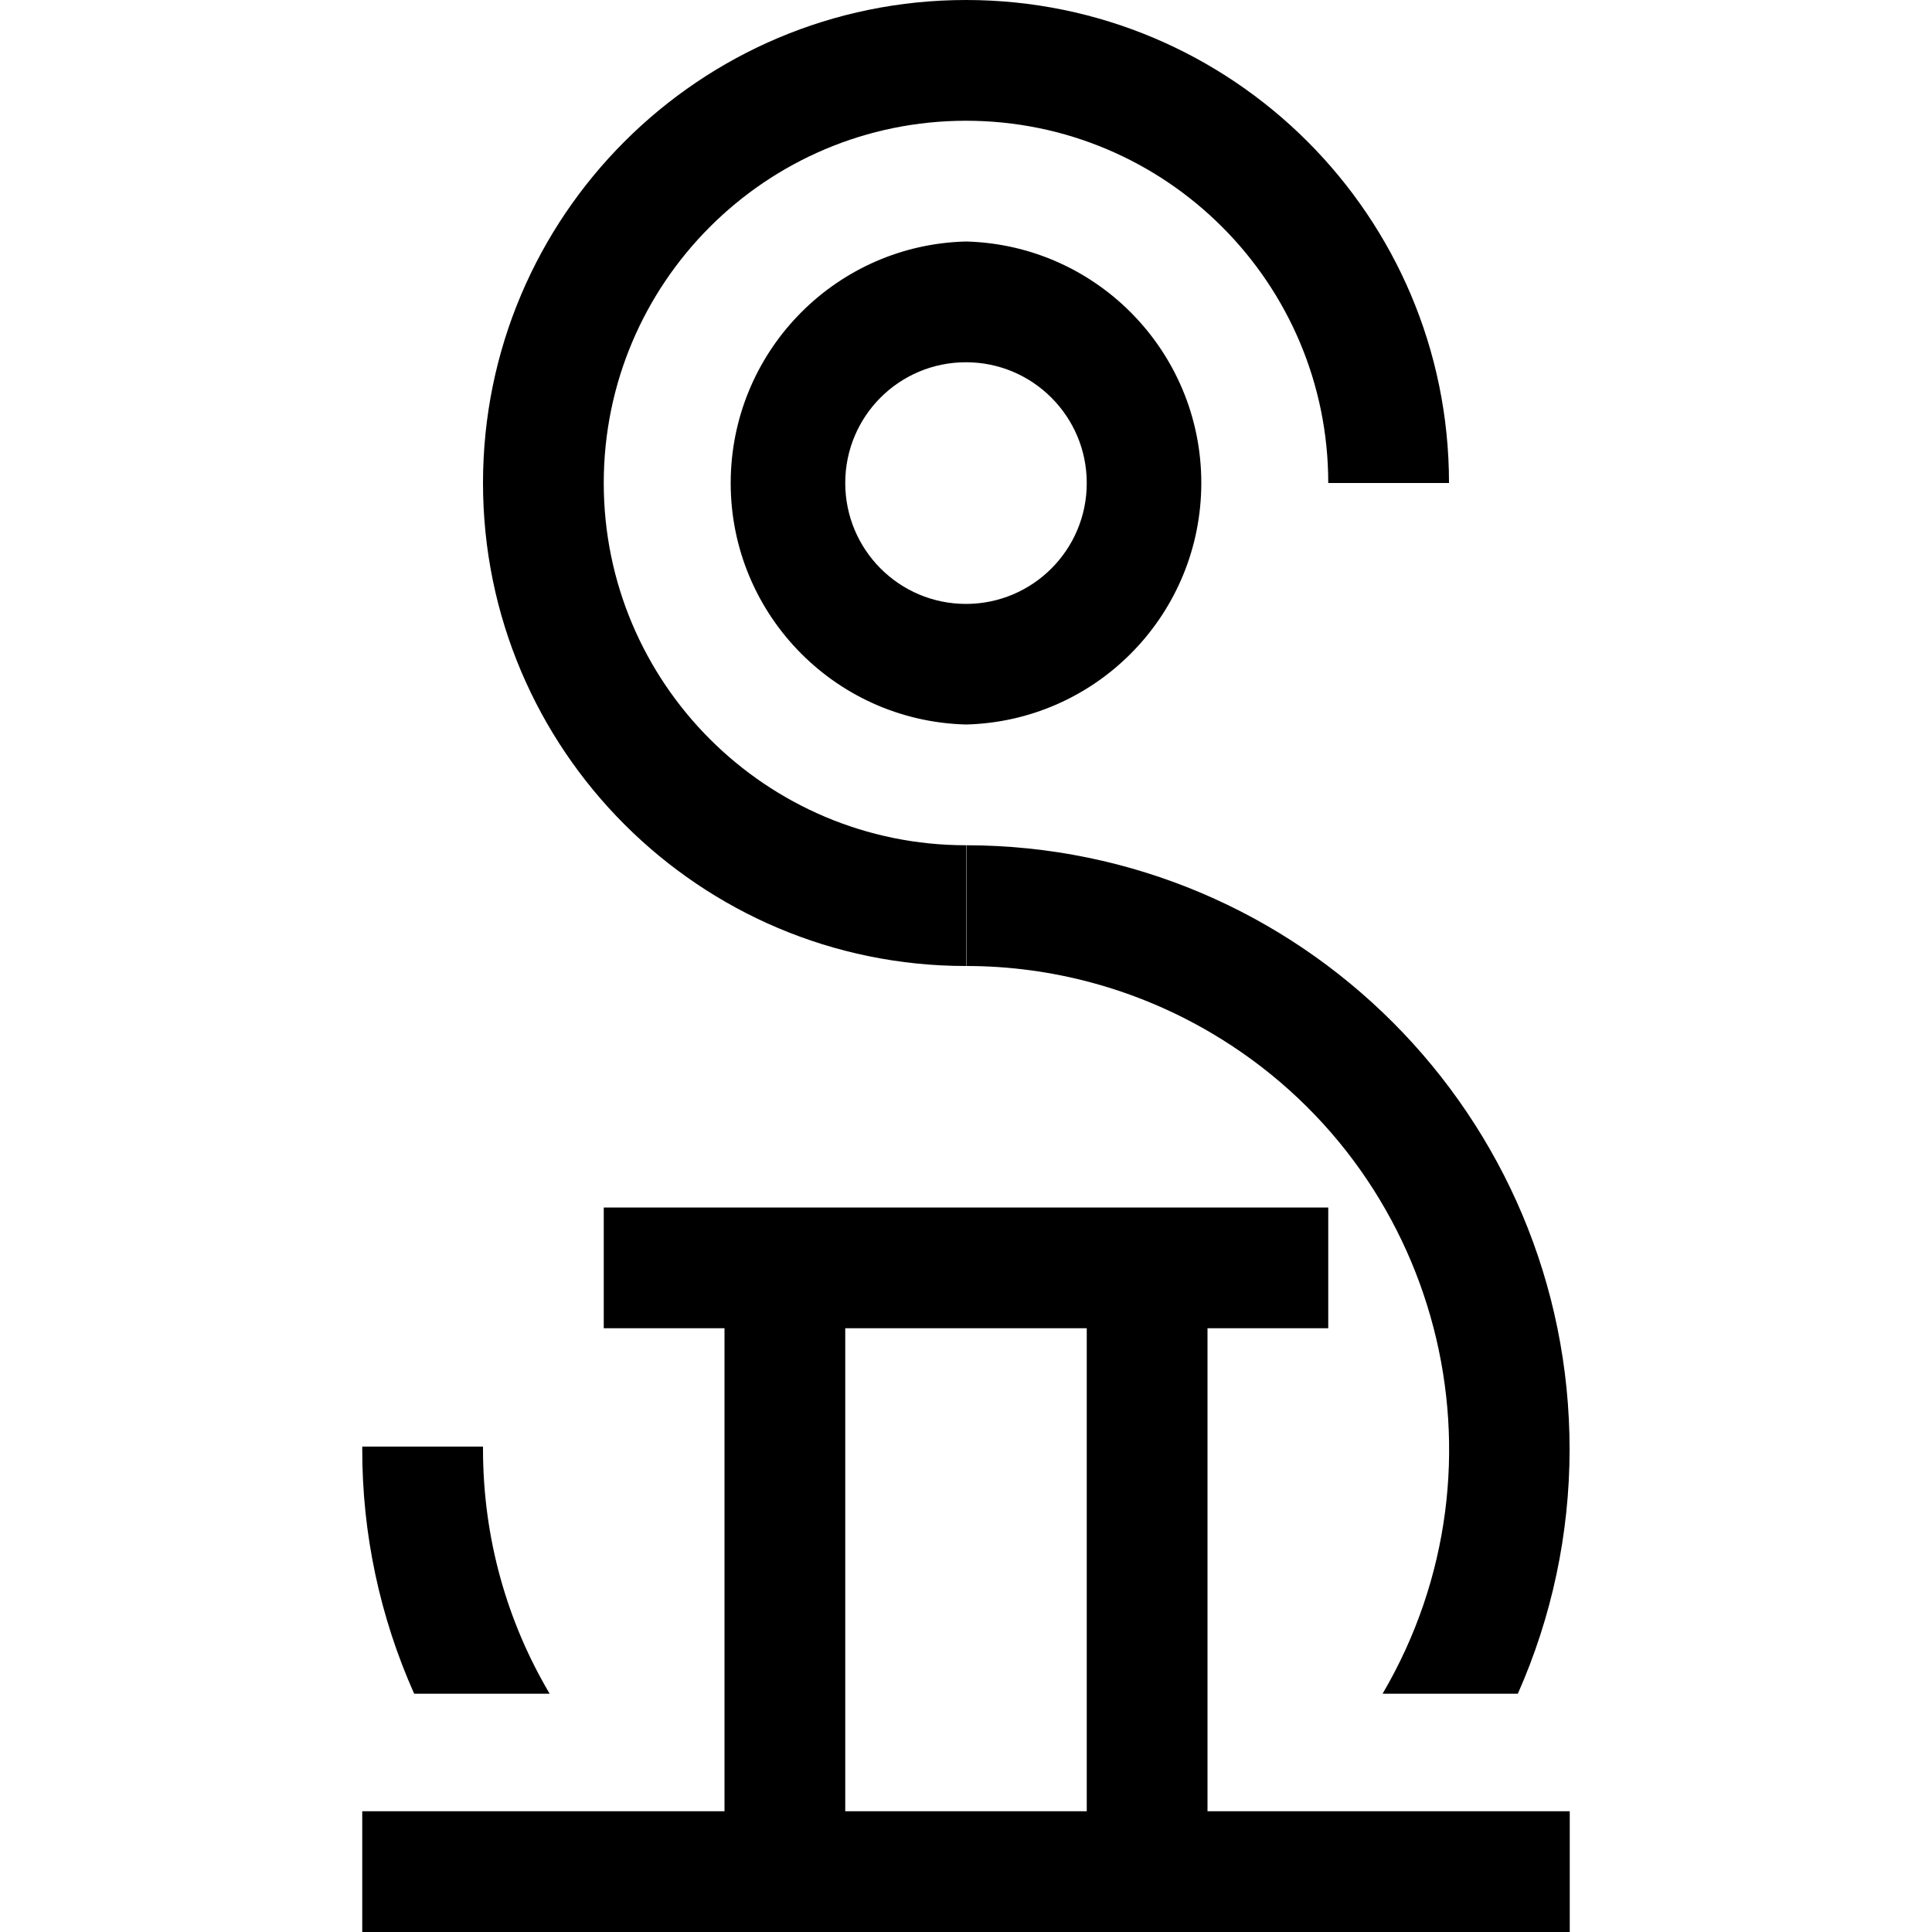
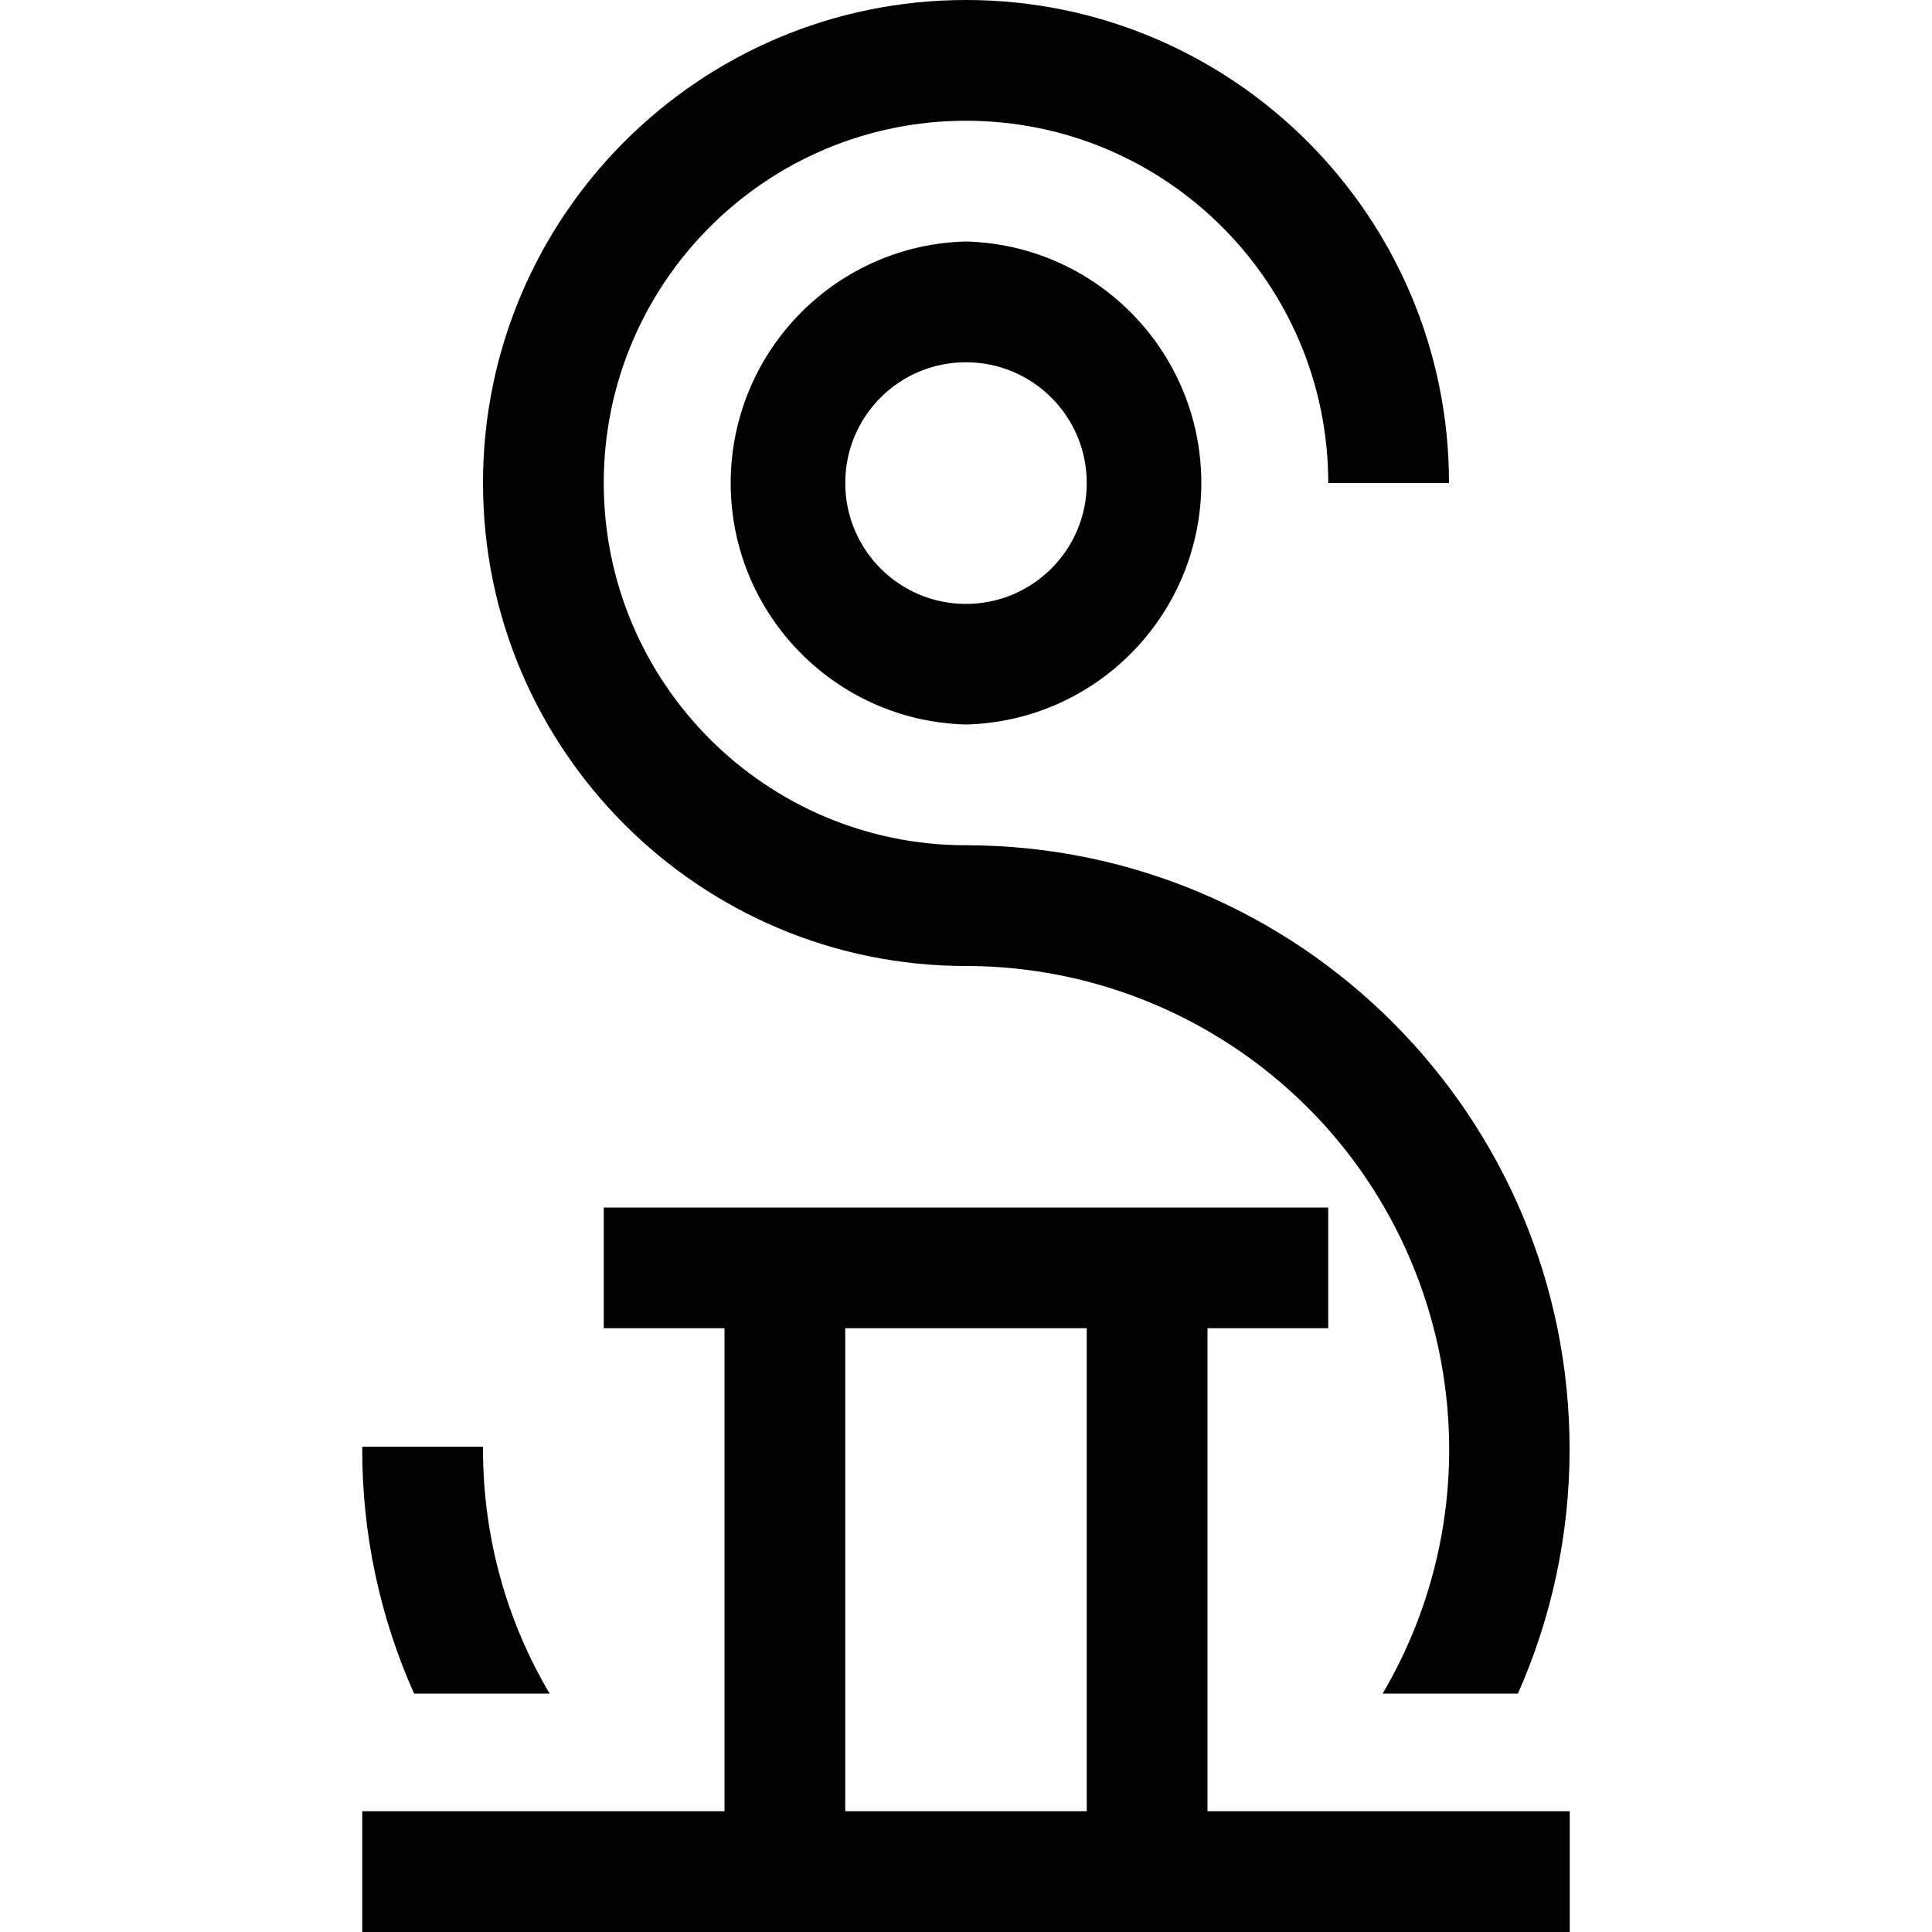
<svg xmlns="http://www.w3.org/2000/svg" role="img" viewBox="0 0 24 24">
-   <path d="M12 12v-1.5c-2.484 0-4.5-2.016-4.5-4.5S9.516 1.5 12 1.5s4.5 2.016 4.5 4.5H18c0-3.312-2.688-6-6-6S6 2.688 6 6s2.688 6 6 6z" />
-   <path d="M15.037 12.826c2.858 1.678 3.816 5.355 2.138 8.214h1.68c.423-.954.642-1.987.643-3.03.003-4.144-3.352-7.505-7.494-7.51V12c1.066 0 2.113.286 3.033.826zM12.003 10.5H12h.003M6.828 21.04C6.3 20.148 6 19.11 6 18v-.03H4.5V18c-.002 1.047.218 2.084.645 3.04h1.683z" />
-   <path d="M15 22.5v-6h1.5V15h-9v1.5H9v6H4.5V24h15v-1.5H15zm-1.5 0h-3v-6h3v6zM9.078 5.922C9.035 7.58 10.343 8.957 12 9c1.597-.04 2.88-1.326 2.922-2.922C14.965 4.42 13.656 3.043 12 3c-1.597.04-2.88 1.326-2.922 2.922zm4.422.08c0 .828-.672 1.5-1.5 1.5-.83 0-1.5-.673-1.5-1.502 0-.83.67-1.5 1.5-1.5.828 0 1.5.672 1.5 1.5z" />
+   <path d="M12 0C8.688 0 6 2.688 6 6s2.688 6 6 6c1.066 0 2.117.286 3.037.826 2.858 1.678 3.817 5.354 2.139 8.213h1.68a7.492 7.492 0 0 0 .642-3.029c.003-4.144-3.356-7.505-7.498-7.51-2.484 0-4.5-2.016-4.5-4.5S9.516 1.5 12 1.5s4.5 2.016 4.5 4.5H18c0-3.312-2.688-6-6-6zm0 3c-1.597.04-2.88 1.326-2.922 2.922C9.035 7.58 10.343 8.957 12 9c1.597-.04 2.88-1.326 2.922-2.922C14.965 4.42 13.656 3.043 12 3zm0 1.5c.828 0 1.5.672 1.5 1.5v.002c0 .828-.672 1.5-1.5 1.5-.83 0-1.5-.673-1.5-1.502 0-.83.67-1.5 1.5-1.5zM7.5 15v1.5H9v6H4.5V24h15v-1.5H15v-6h1.5V15h-9zm3 1.5h3v6h-3v-6zm-6 1.471V18a7.418 7.418 0 0 0 .644 3.039h1.684C6.3 20.147 6 19.11 6 18v-.029H4.5Z" />
</svg>
